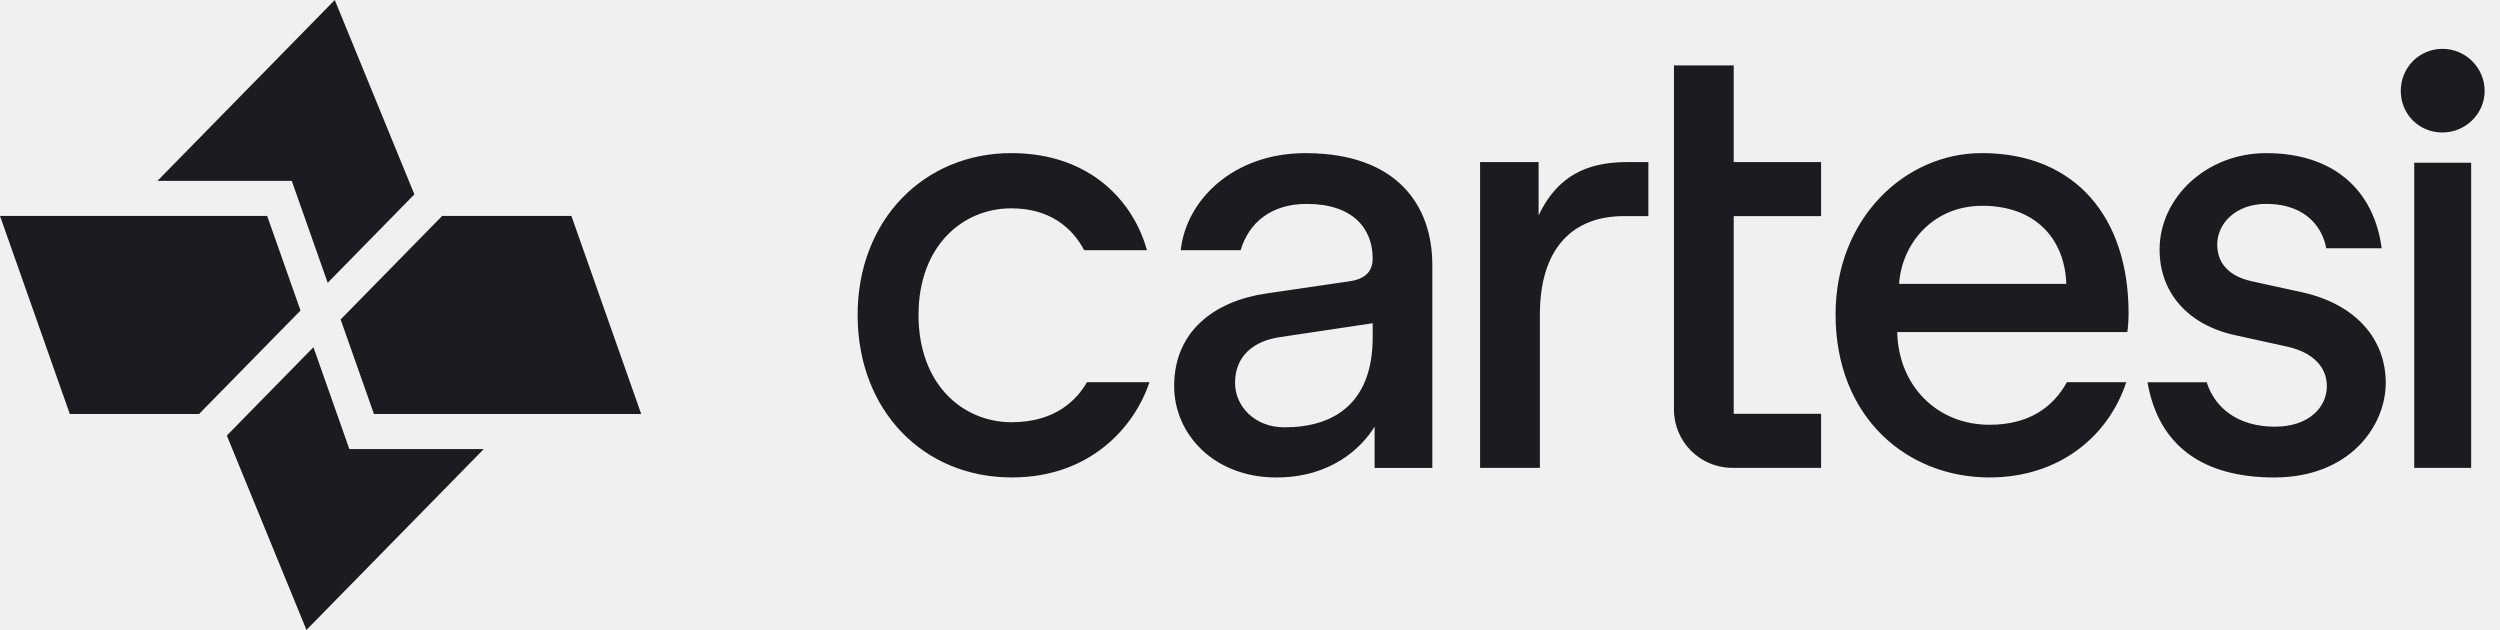
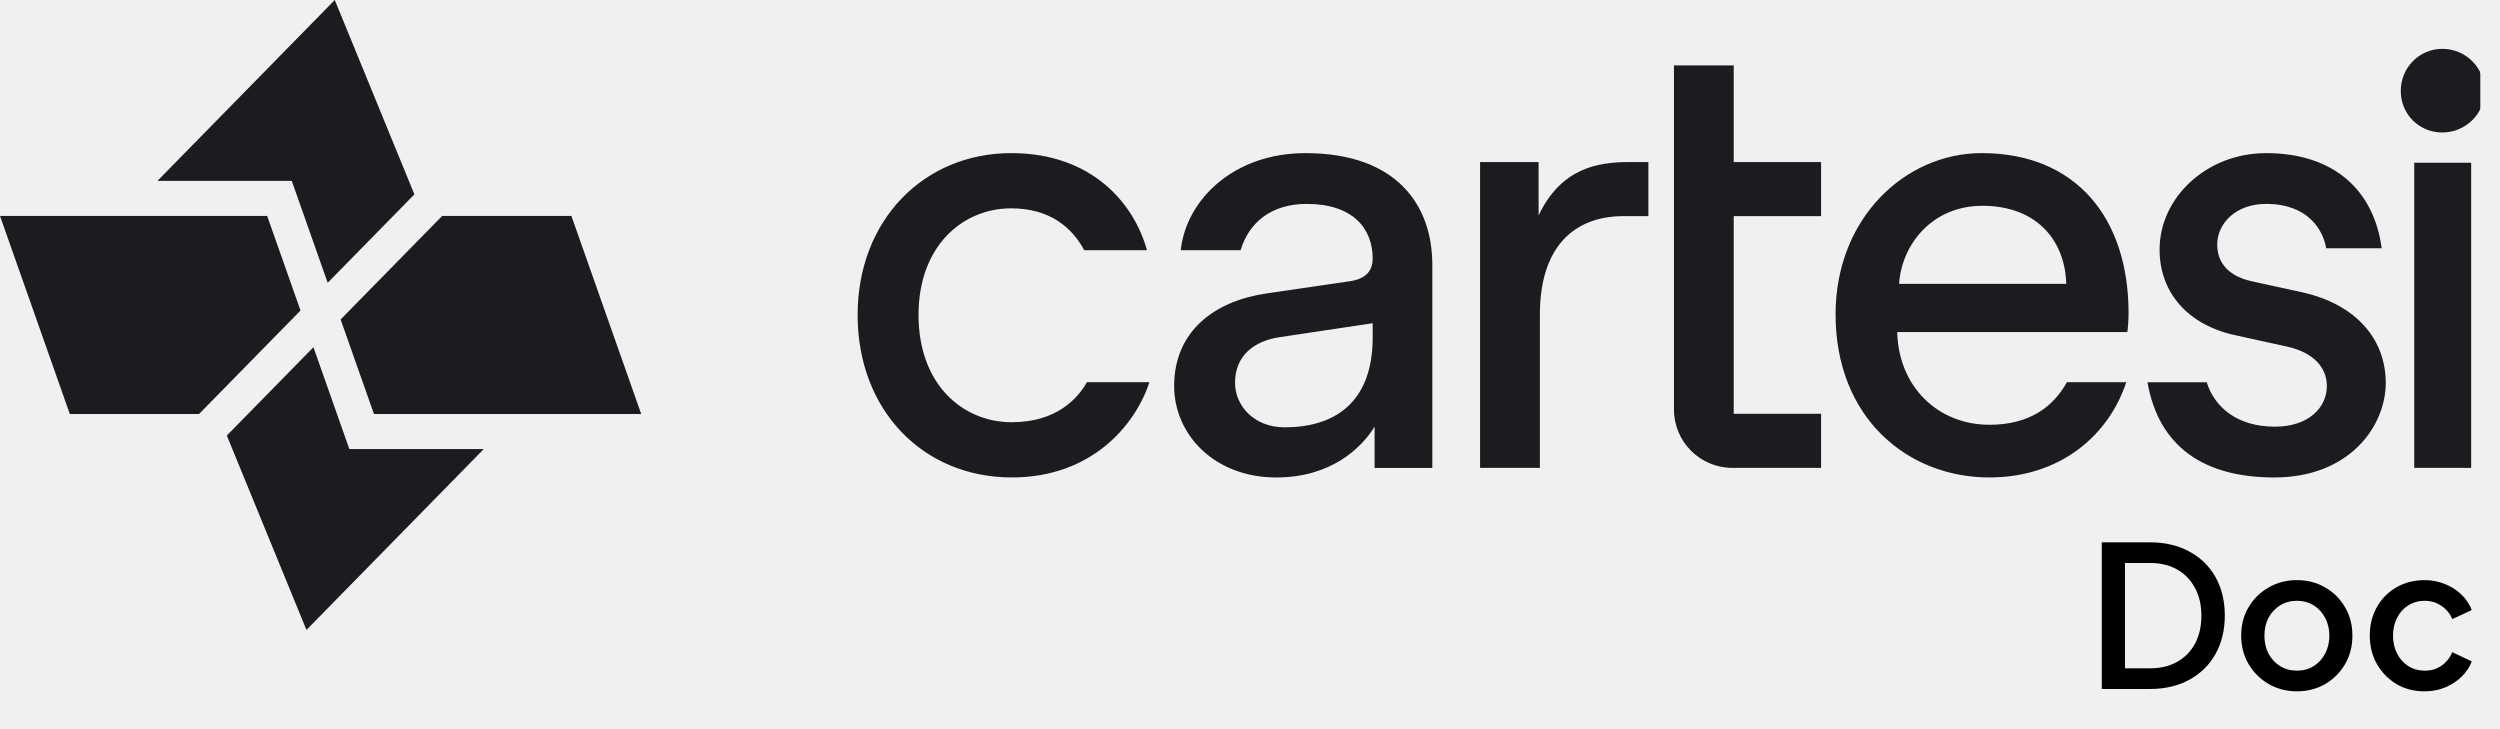
- <svg xmlns="http://www.w3.org/2000/svg" width="127" height="32" viewBox="0 0 127 32" fill="none">
-   <g id="Cartesi Logo" clip-path="url(#clip0_738_205)">
-     <path id="Union" fill-rule="evenodd" clip-rule="evenodd" d="M7.998 9.189L17.006 0L21.051 9.874L16.647 14.366L14.822 9.189H7.998ZM0 10.969L3.547 21.032H10.111L15.266 15.774L13.572 10.969H0ZM17.304 16.23L22.463 10.969H29.027L32.574 21.032H18.997L17.304 16.23ZM15.568 32L11.523 22.126L15.923 17.639L17.746 22.811H24.577L15.568 32ZM78.161 10.946V8.233H75.188V23.768H78.226V15.985C78.226 12.561 79.937 10.979 82.49 10.979H83.738V8.234H82.727C81.144 8.234 79.291 8.556 78.161 10.947V10.946ZM93.247 15.967C93.247 11.1 96.766 7.778 100.672 7.778V7.777C105.451 7.777 108.131 11.066 108.131 15.903C108.131 16.29 108.099 16.677 108.066 16.87H96.379C96.444 19.643 98.445 21.578 101.06 21.578C103.09 21.578 104.3 20.677 104.998 19.417H108.013C107.123 22.127 104.648 24.254 101.06 24.254C96.896 24.254 93.247 21.223 93.247 15.967ZM100.704 10.454C98.153 10.454 96.604 12.421 96.474 14.42H104.966C104.902 12.195 103.449 10.454 100.704 10.454ZM125.535 8.266H122.643V23.767H125.535V8.266ZM121.959 4.621C121.959 3.425 122.906 2.481 124.073 2.481C125.273 2.481 126.22 3.456 126.22 4.621C126.22 5.786 125.24 6.731 124.073 6.731C122.906 6.731 121.959 5.817 121.959 4.621ZM88.074 3.323H85.037V20.803C85.037 22.44 86.365 23.767 88.002 23.767H92.511V21.022H88.073V10.978H92.511V8.233H88.073V3.324L88.074 3.323ZM46.661 15.999C46.661 19.519 48.892 21.449 51.399 21.449L51.398 21.448C53.672 21.448 54.735 20.254 55.218 19.417H58.392C57.652 21.642 55.428 24.254 51.399 24.254C46.887 24.254 43.567 20.835 43.567 15.999C43.567 11.164 46.952 7.778 51.368 7.778C55.493 7.778 57.619 10.357 58.265 12.711H55.079C54.473 11.576 53.345 10.583 51.368 10.583C48.918 10.583 46.661 12.48 46.661 15.999ZM116.915 14.84L114.406 14.292C113.215 14.034 112.635 13.357 112.635 12.421C112.635 11.357 113.571 10.358 115.117 10.358C117.272 10.358 118.016 11.706 118.172 12.612H120.989C120.603 9.685 118.581 7.779 115.117 7.779C112.093 7.779 109.707 10.036 109.707 12.68C109.707 14.873 111.156 16.517 113.569 17.033L116.208 17.613C117.496 17.904 118.204 18.645 118.204 19.612C118.204 20.709 117.27 21.675 115.564 21.675C113.678 21.675 112.51 20.715 112.1 19.418H109.092C109.666 22.711 111.977 24.255 115.532 24.255C119.362 24.255 121.196 21.643 121.196 19.45C121.196 17.258 119.717 15.452 116.915 14.84ZM59.982 12.711C60.252 10.172 62.641 7.779 66.317 7.779C70.957 7.779 72.762 10.423 72.762 13.454V23.771H69.83V21.675C69.152 22.772 67.606 24.255 64.835 24.255C61.677 24.255 59.647 22.062 59.647 19.611C59.647 16.838 61.677 15.291 64.352 14.905L68.539 14.292C69.474 14.162 69.732 13.679 69.732 13.131C69.732 11.616 68.734 10.358 66.381 10.358C64.572 10.358 63.44 11.314 63.023 12.711H59.982ZM65.254 21.708C67.735 21.708 69.733 20.515 69.733 17.13H69.732V16.42L64.996 17.13C63.708 17.323 62.74 18.064 62.74 19.45C62.74 20.611 63.708 21.708 65.254 21.708Z" fill="#1C1B1F" />
+ <svg xmlns="http://www.w3.org/2000/svg" width="127" height="37" viewBox="0 0 127 37" fill="none">
+   <g clip-path="url(#clip0_488_114)">
+     <mask id="mask0_488_114" style="mask-type:luminance" maskUnits="userSpaceOnUse" x="0" y="0" width="126" height="37">
+       <path d="M126 0H0V37H126V0Z" fill="white" />
+     </mask>
+     <g mask="url(#mask0_488_114)">
+       <path fill-rule="evenodd" clip-rule="evenodd" d="M7.998 9.189L17.006 0L21.051 9.874L16.647 14.366L14.822 9.189H7.998ZM0 10.969L3.547 21.032H10.111L15.266 15.774L13.572 10.969H0ZM17.304 16.23L22.463 10.969H29.027L32.574 21.032H18.997L17.304 16.23ZM15.568 32L11.523 22.126L15.923 17.639L17.746 22.811H24.577L15.568 32ZM78.161 10.946V8.233H75.188V23.768H78.226V15.985C78.226 12.561 79.937 10.979 82.49 10.979H83.738V8.234H82.727C81.144 8.234 79.291 8.555 78.161 10.946ZM93.247 15.967C93.247 11.1 96.766 7.778 100.672 7.778C105.451 7.778 108.131 11.066 108.131 15.903C108.131 16.29 108.099 16.677 108.066 16.87H96.379C96.444 19.643 98.445 21.578 101.06 21.578C103.09 21.578 104.3 20.677 104.998 19.417H108.013C107.123 22.127 104.648 24.254 101.06 24.254C96.896 24.254 93.247 21.223 93.247 15.967ZM100.704 10.454C98.153 10.454 96.604 12.421 96.474 14.42H104.966C104.902 12.195 103.449 10.454 100.704 10.454ZM125.535 8.266H122.643V23.767H125.535V8.266ZM121.959 4.621C121.959 3.425 122.906 2.481 124.073 2.481C125.273 2.481 126.22 3.456 126.22 4.621C126.22 5.786 125.24 6.731 124.073 6.731C122.906 6.731 121.959 5.817 121.959 4.621ZM88.074 3.323H85.037V20.803C85.037 22.44 86.365 23.767 88.002 23.767H92.511V21.022H88.073V10.978H92.511V8.233H88.073V3.324L88.074 3.323ZM46.661 15.999C46.661 19.519 48.892 21.449 51.399 21.449L51.398 21.448C53.672 21.448 54.735 20.254 55.218 19.417H58.392C57.652 21.642 55.428 24.254 51.399 24.254C46.887 24.254 43.567 20.835 43.567 15.999C43.567 11.164 46.952 7.778 51.368 7.778C55.493 7.778 57.619 10.357 58.265 12.711H55.079C54.473 11.576 53.345 10.583 51.368 10.583C48.918 10.583 46.661 12.48 46.661 15.999ZM116.915 14.84L114.406 14.292C113.215 14.034 112.635 13.357 112.635 12.421C112.635 11.357 113.571 10.358 115.117 10.358C117.272 10.358 118.016 11.706 118.172 12.612H120.989C120.603 9.685 118.581 7.779 115.117 7.779C112.093 7.779 109.707 10.036 109.707 12.68C109.707 14.873 111.156 16.517 113.569 17.033L116.208 17.613C117.496 17.904 118.204 18.645 118.204 19.612C118.204 20.709 117.27 21.675 115.564 21.675C113.678 21.675 112.51 20.715 112.1 19.418H109.092C109.666 22.711 111.977 24.255 115.532 24.255C119.362 24.255 121.196 21.643 121.196 19.45C121.196 17.258 119.717 15.452 116.915 14.84ZM59.982 12.711C60.252 10.172 62.641 7.779 66.317 7.779C70.957 7.779 72.762 10.423 72.762 13.454V23.771H69.83V21.675C69.152 22.772 67.606 24.255 64.835 24.255C61.677 24.255 59.647 22.062 59.647 19.611C59.647 16.838 61.677 15.291 64.352 14.905L68.539 14.292C69.474 14.162 69.732 13.679 69.732 13.131C69.732 11.616 68.734 10.358 66.381 10.358C64.572 10.358 63.44 11.314 63.023 12.711H59.982ZM65.254 21.708C67.735 21.708 69.733 20.515 69.733 17.13L69.732 16.42L64.996 17.13C63.708 17.323 62.74 18.064 62.74 19.45C62.74 20.611 63.708 21.708 65.254 21.708Z" fill="#1C1B1F" />
+     </g>
  </g>
+   <path d="M123.175 35.12C122.635 35.12 122.155 34.997 121.735 34.75C121.322 34.497 120.992 34.157 120.745 33.73C120.505 33.303 120.385 32.82 120.385 32.28C120.385 31.747 120.505 31.267 120.745 30.84C120.985 30.413 121.315 30.08 121.735 29.84C122.155 29.593 122.635 29.47 123.175 29.47C123.542 29.47 123.885 29.537 124.205 29.67C124.525 29.797 124.802 29.973 125.035 30.2C125.275 30.427 125.452 30.69 125.565 30.99L124.575 31.45C124.462 31.17 124.279 30.947 124.025 30.78C123.779 30.607 123.495 30.52 123.175 30.52C122.869 30.52 122.592 30.597 122.345 30.75C122.105 30.897 121.915 31.107 121.775 31.38C121.635 31.647 121.565 31.95 121.565 32.29C121.565 32.63 121.635 32.937 121.775 33.21C121.915 33.477 122.105 33.687 122.345 33.84C122.592 33.993 122.869 34.07 123.175 34.07C123.502 34.07 123.785 33.987 124.025 33.82C124.272 33.647 124.455 33.417 124.575 33.13L125.565 33.6C125.459 33.887 125.285 34.147 125.045 34.38C124.812 34.607 124.535 34.787 124.215 34.92C123.895 35.053 123.549 35.12 123.175 35.12Z" fill="black" />
+   <path d="M116.682 35.12C116.162 35.12 115.685 34.997 115.252 34.75C114.825 34.503 114.485 34.167 114.232 33.74C113.979 33.313 113.852 32.83 113.852 32.29C113.852 31.743 113.979 31.26 114.232 30.84C114.485 30.413 114.825 30.08 115.252 29.84C115.679 29.593 116.155 29.47 116.682 29.47C117.215 29.47 117.692 29.593 118.112 29.84C118.539 30.08 118.875 30.413 119.122 30.84C119.375 31.26 119.502 31.743 119.502 32.29C119.502 32.837 119.375 33.323 119.122 33.75C118.869 34.177 118.529 34.513 118.102 34.76C117.675 35 117.202 35.12 116.682 35.12ZM116.682 34.07C117.002 34.07 117.285 33.993 117.532 33.84C117.779 33.687 117.972 33.477 118.112 33.21C118.259 32.937 118.332 32.63 118.332 32.29C118.332 31.95 118.259 31.647 118.112 31.38C117.972 31.113 117.779 30.903 117.532 30.75C117.285 30.597 117.002 30.52 116.682 30.52C116.369 30.52 116.085 30.597 115.832 30.75C115.585 30.903 115.389 31.113 115.242 31.38C115.102 31.647 115.032 31.95 115.032 32.29C115.032 32.63 115.102 32.937 115.242 33.21C115.389 33.477 115.585 33.687 115.832 33.84C116.085 33.993 116.369 34.07 116.682 34.07Z" fill="black" />
+   <path d="M106.77 35V27.55H109.21C109.983 27.55 110.653 27.707 111.22 28.02C111.793 28.327 112.237 28.76 112.55 29.32C112.863 29.88 113.02 30.53 113.02 31.27C113.02 32.003 112.863 32.653 112.55 33.22C112.237 33.78 111.793 34.217 111.22 34.53C110.653 34.843 109.983 35 109.21 35H106.77ZM107.95 33.95H109.23C109.757 33.95 110.213 33.84 110.6 33.62C110.993 33.4 111.297 33.09 111.51 32.69C111.723 32.29 111.83 31.817 111.83 31.27C111.83 30.723 111.72 30.253 111.5 29.86C111.287 29.46 110.987 29.15 110.6 28.93C110.213 28.71 109.757 28.6 109.23 28.6H107.95V33.95Z" fill="black" />
  <defs>
-     <clipPath id="clip0_738_205">
-       <rect width="126.22" height="32" fill="white" />
+     <clipPath id="clip0_488_114">
+       <rect width="127" height="32" fill="white" />
    </clipPath>
  </defs>
</svg>
